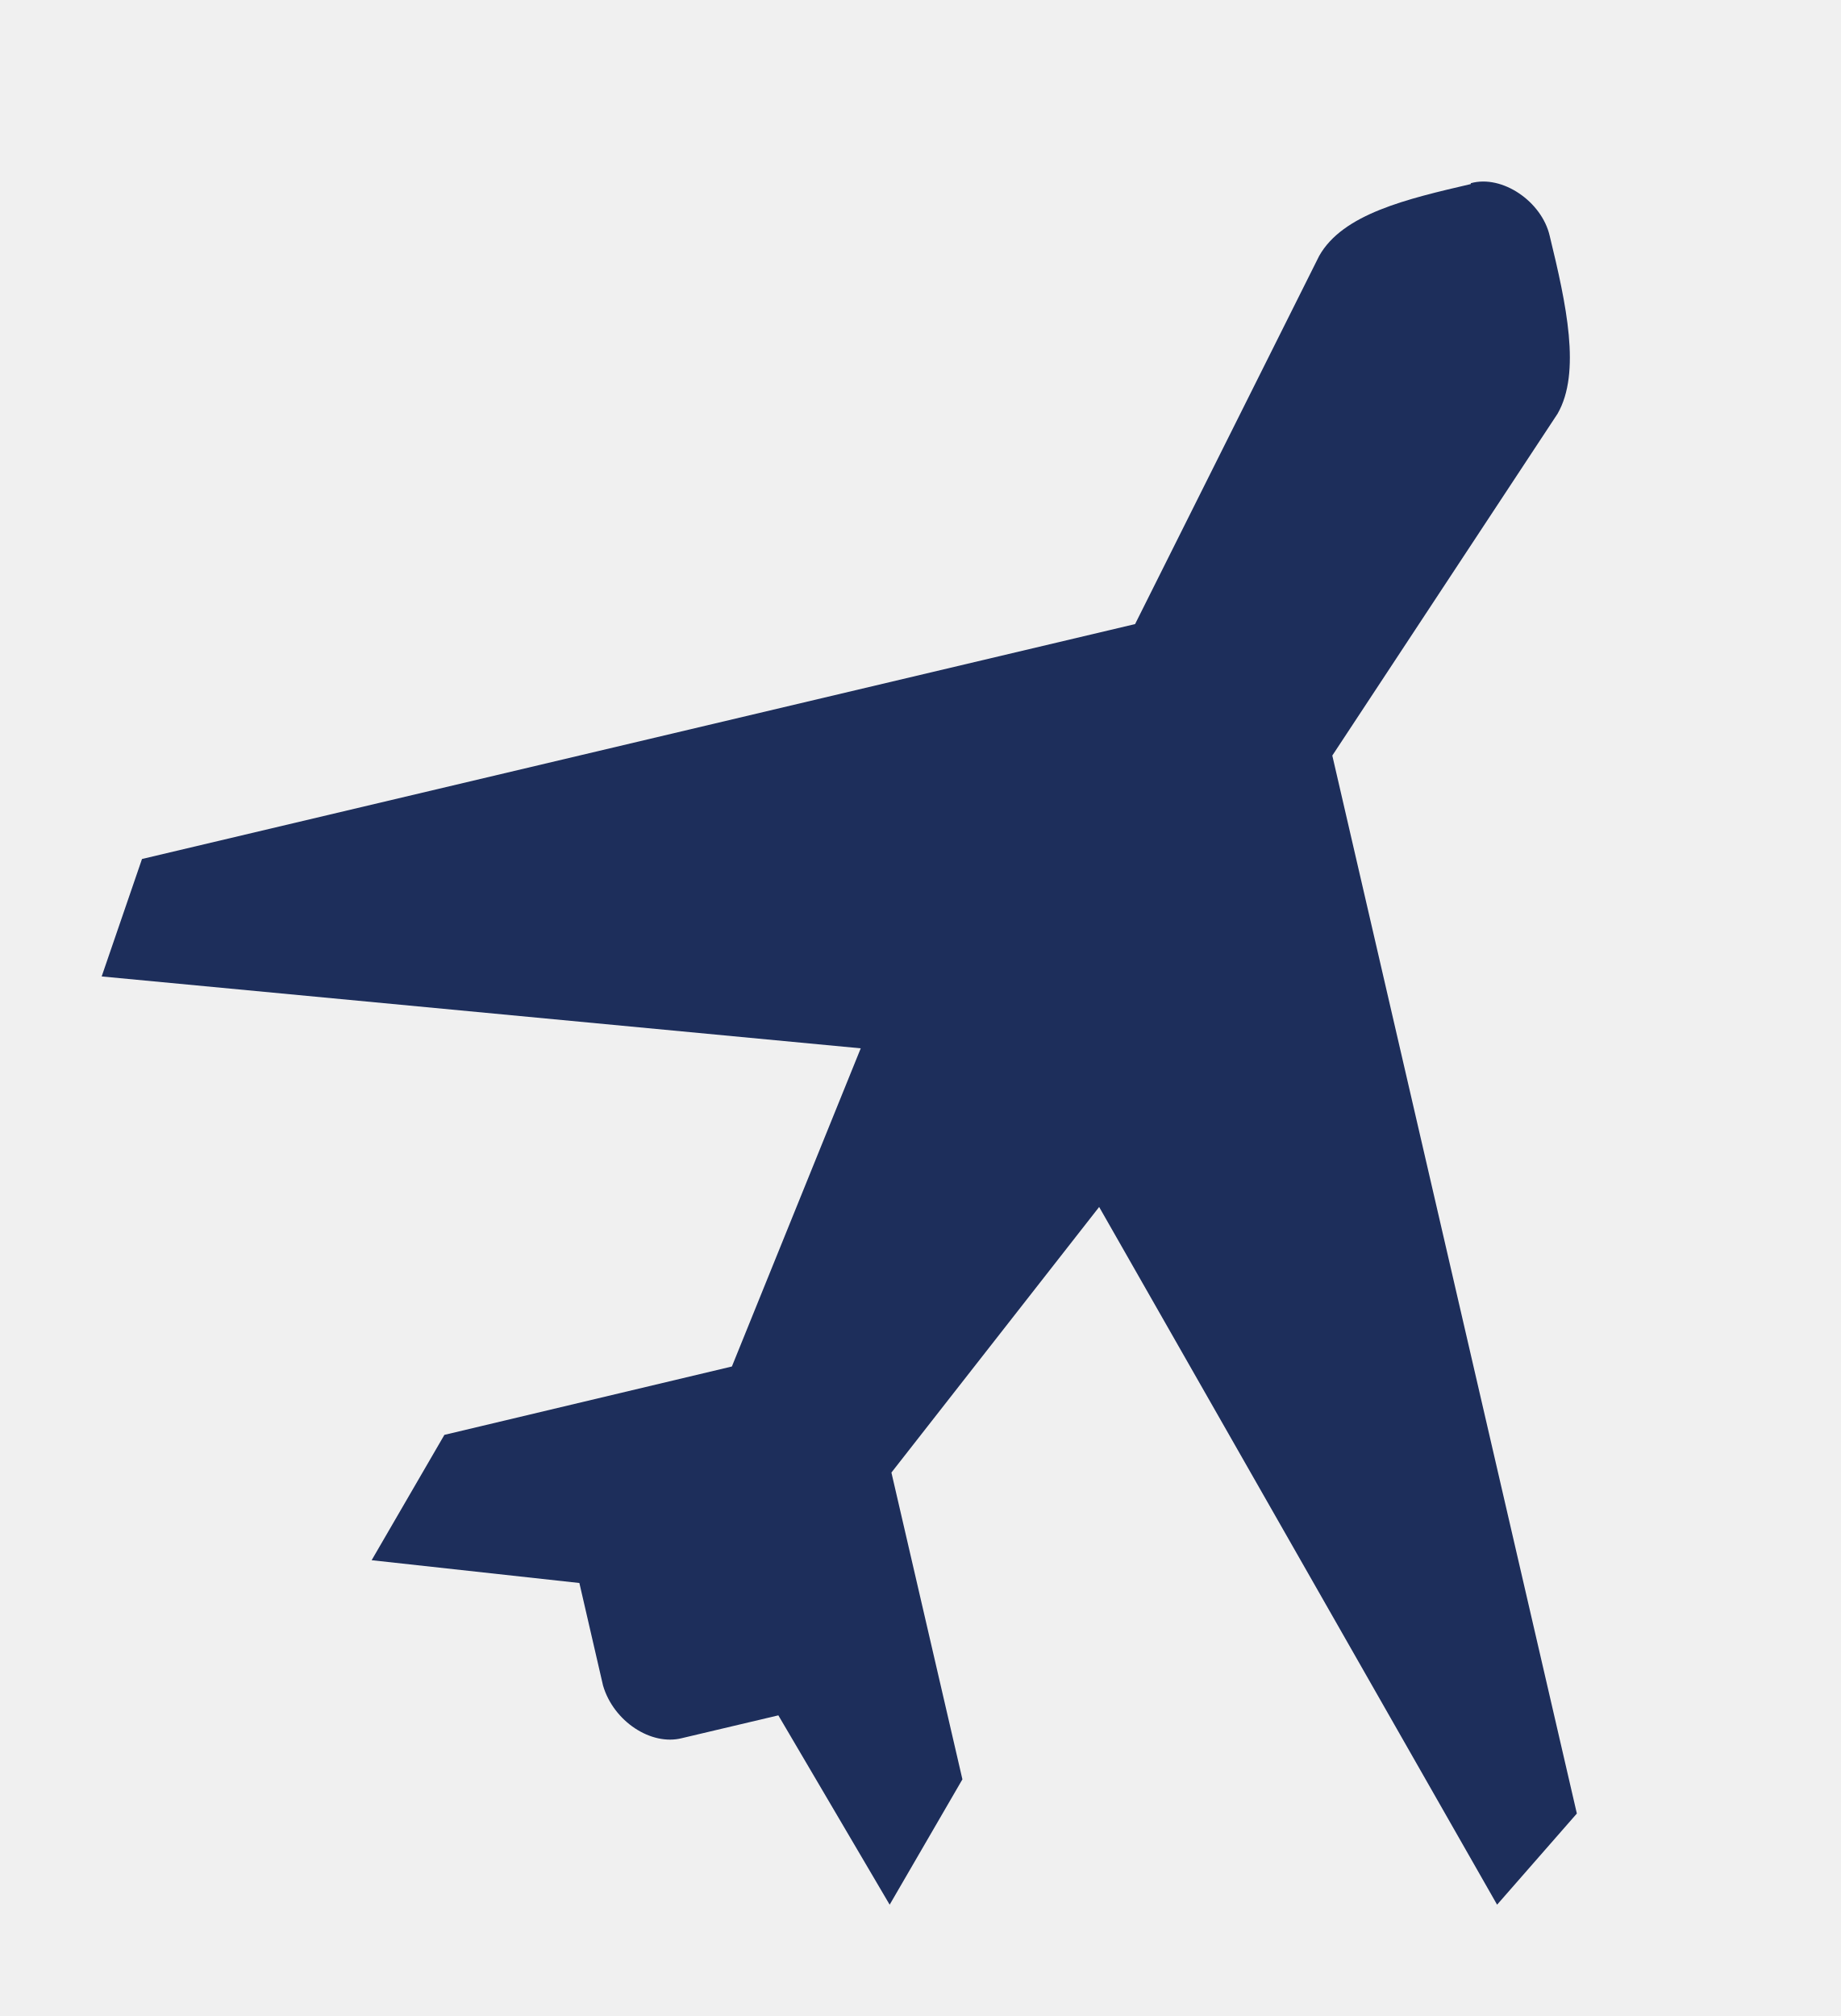
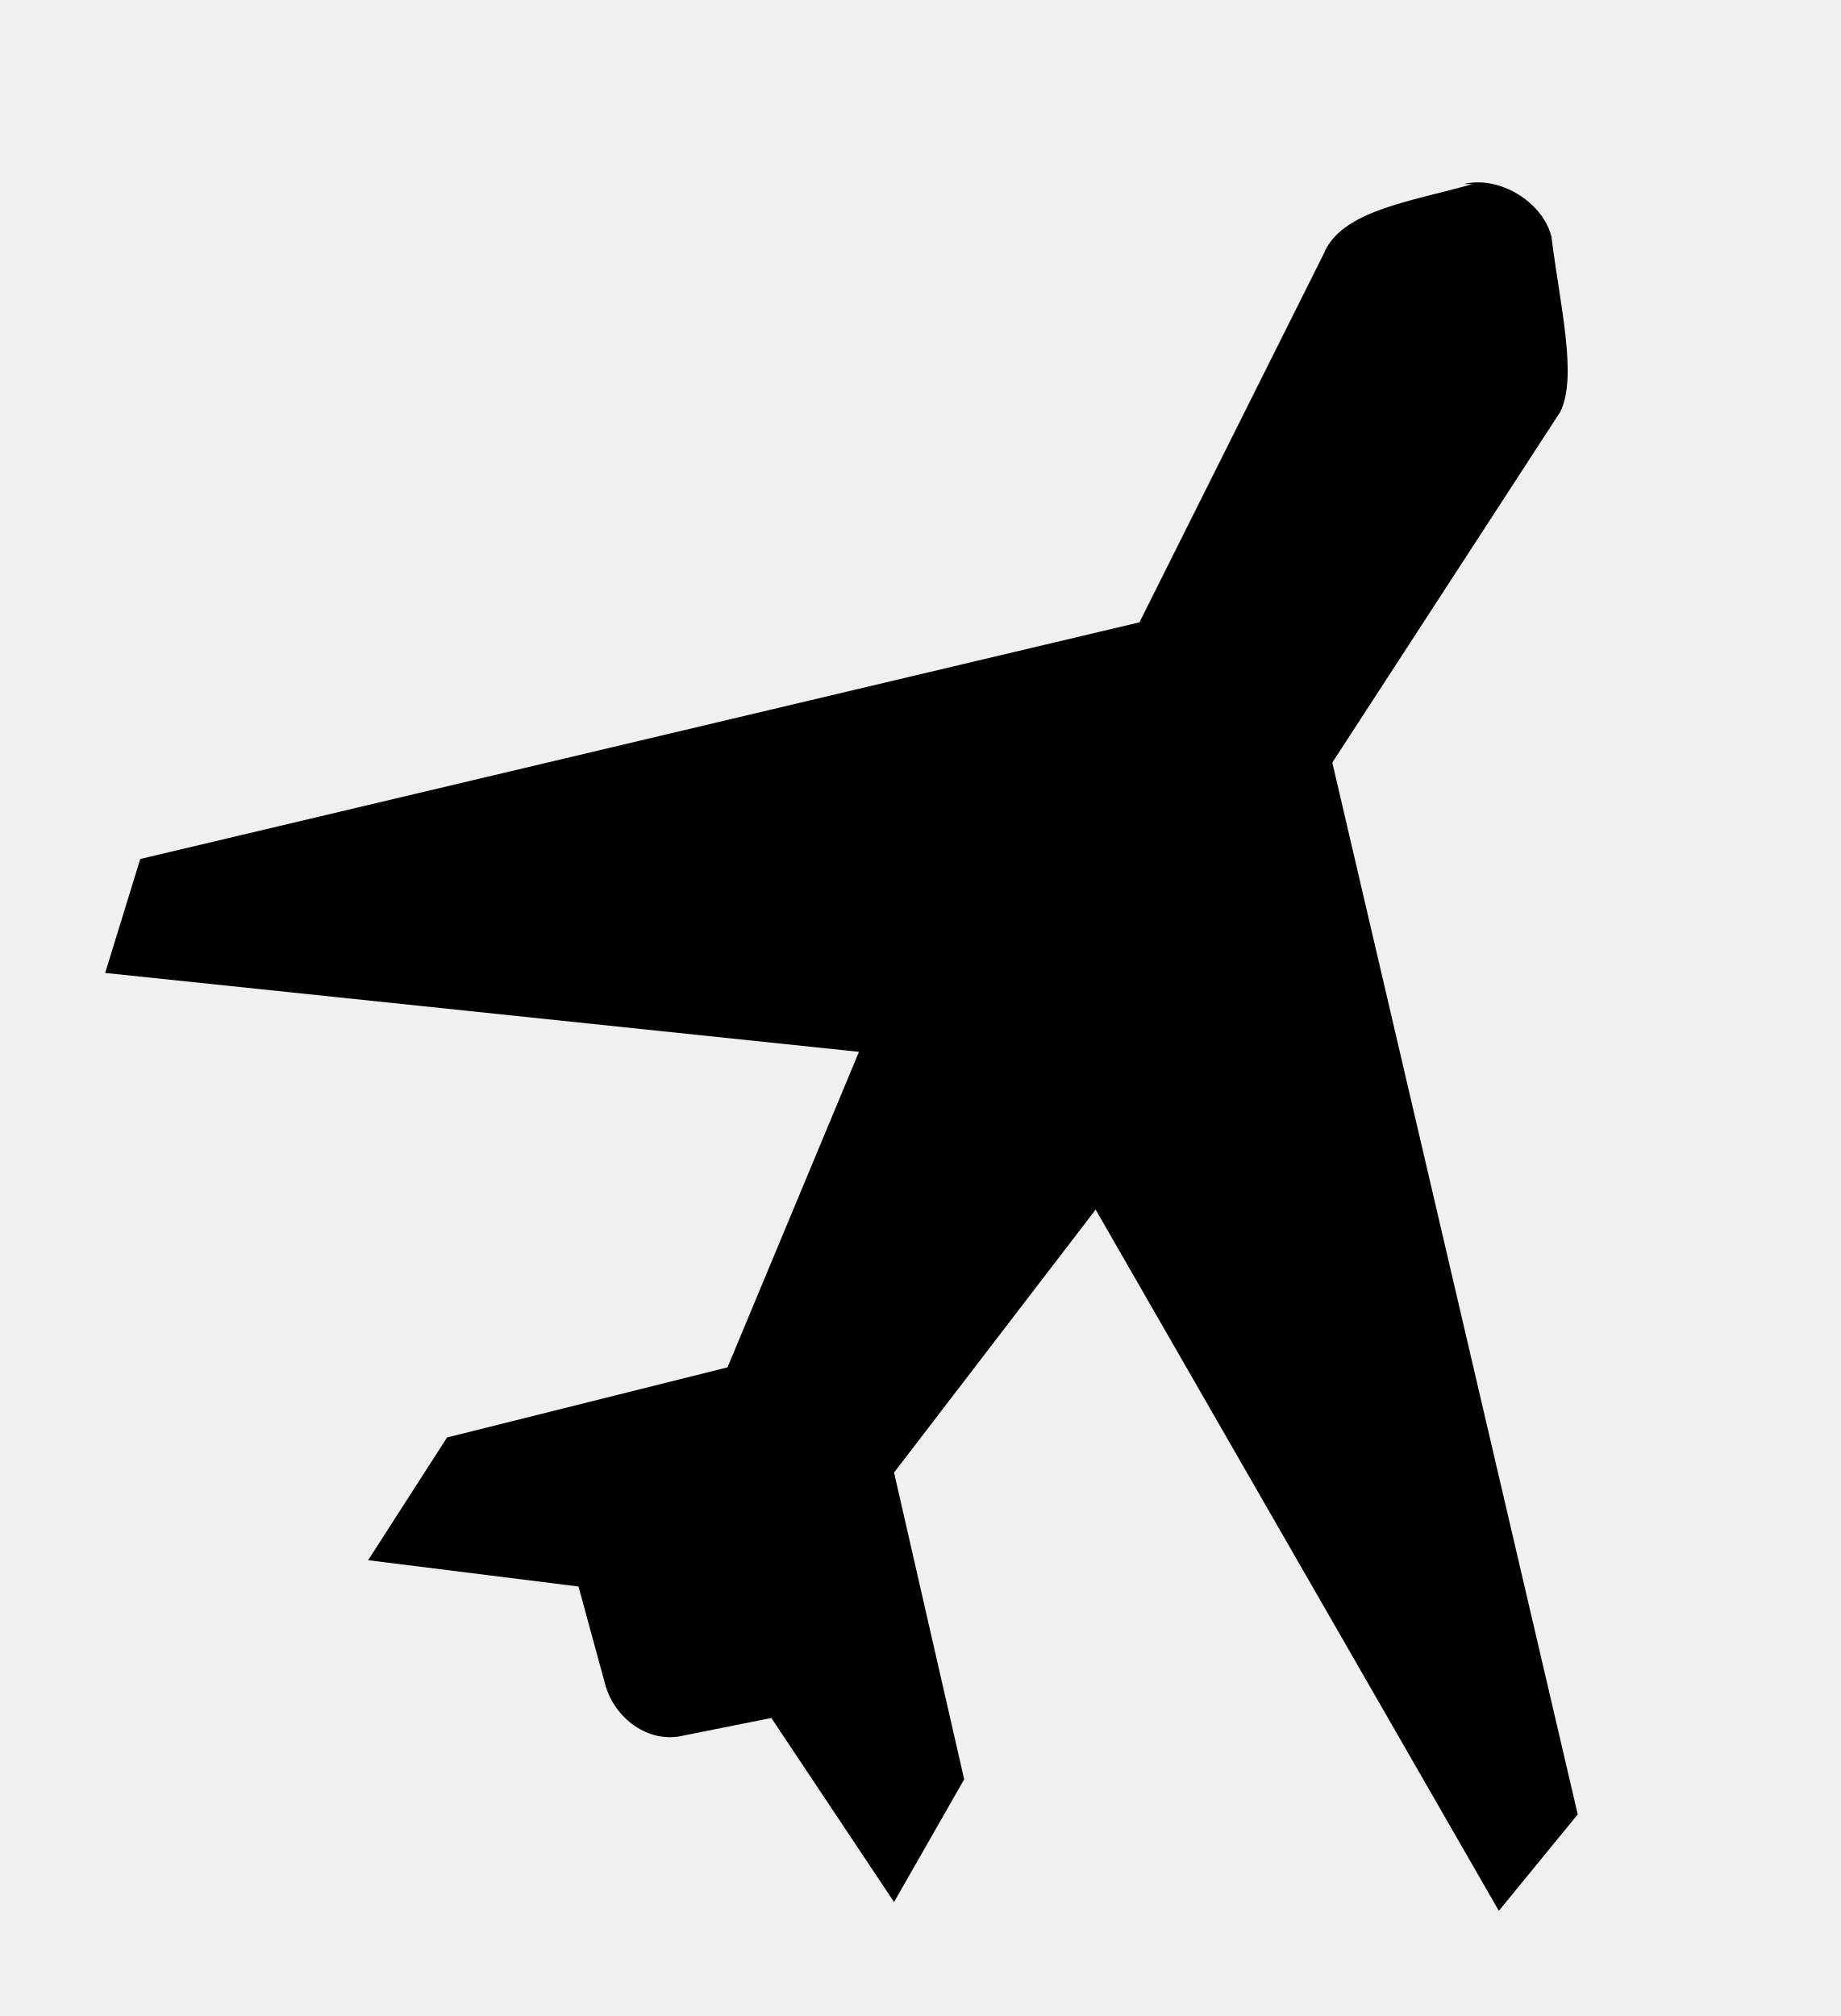
- <svg xmlns="http://www.w3.org/2000/svg" width="21" height="23" fill="none">
-   <g clip-path="url(#clip0)">
-     <path d="M16.78 2.1c-.73.17-1.46.34-1.73.82l-2.1 4.2L1.62 9.8l-.46 1.34 8.66.82-1.47 3.63-3.28.78-.83 1.43 2.37.26.27 1.17c.12.41.55.69.9.6l1.1-.26 1.27 2.16.83-1.43-.81-3.5 2.37-3.03 4.54 7.96.91-1.04-2.79-12.07 2.57-3.9c.27-.47.1-1.25-.09-2.03-.09-.39-.54-.7-.9-.6z" fill="#1D2E5B" />
-   </g>
-   <defs>
-     <clipPath id="clip0">
-       <path fill="#fff" transform="translate(0 .96)" d="M0 0h20.83v21.12H0z" />
-     </clipPath>
-   </defs>
+ <svg xmlns="http://www.w3.org/2000/svg" width="21" height="23" viewBox="0 0 21 23">
+   <path d="M16.8 2.1c-.7.2-1.5.3-1.7.8L13 7.1 1.6 9.8l-.4 1.3 8.6.9-1.5 3.6-3.2.8-.9 1.4 2.4.3.3 1.1c.1.4.5.7.9.6l1-.2 1.4 2.1.8-1.4-.8-3.5 2.3-3 4.6 8 .9-1.1-2.8-12 2.6-4c.2-.4 0-1.2-.1-2-.1-.4-.6-.7-1-.6z" />
</svg>
